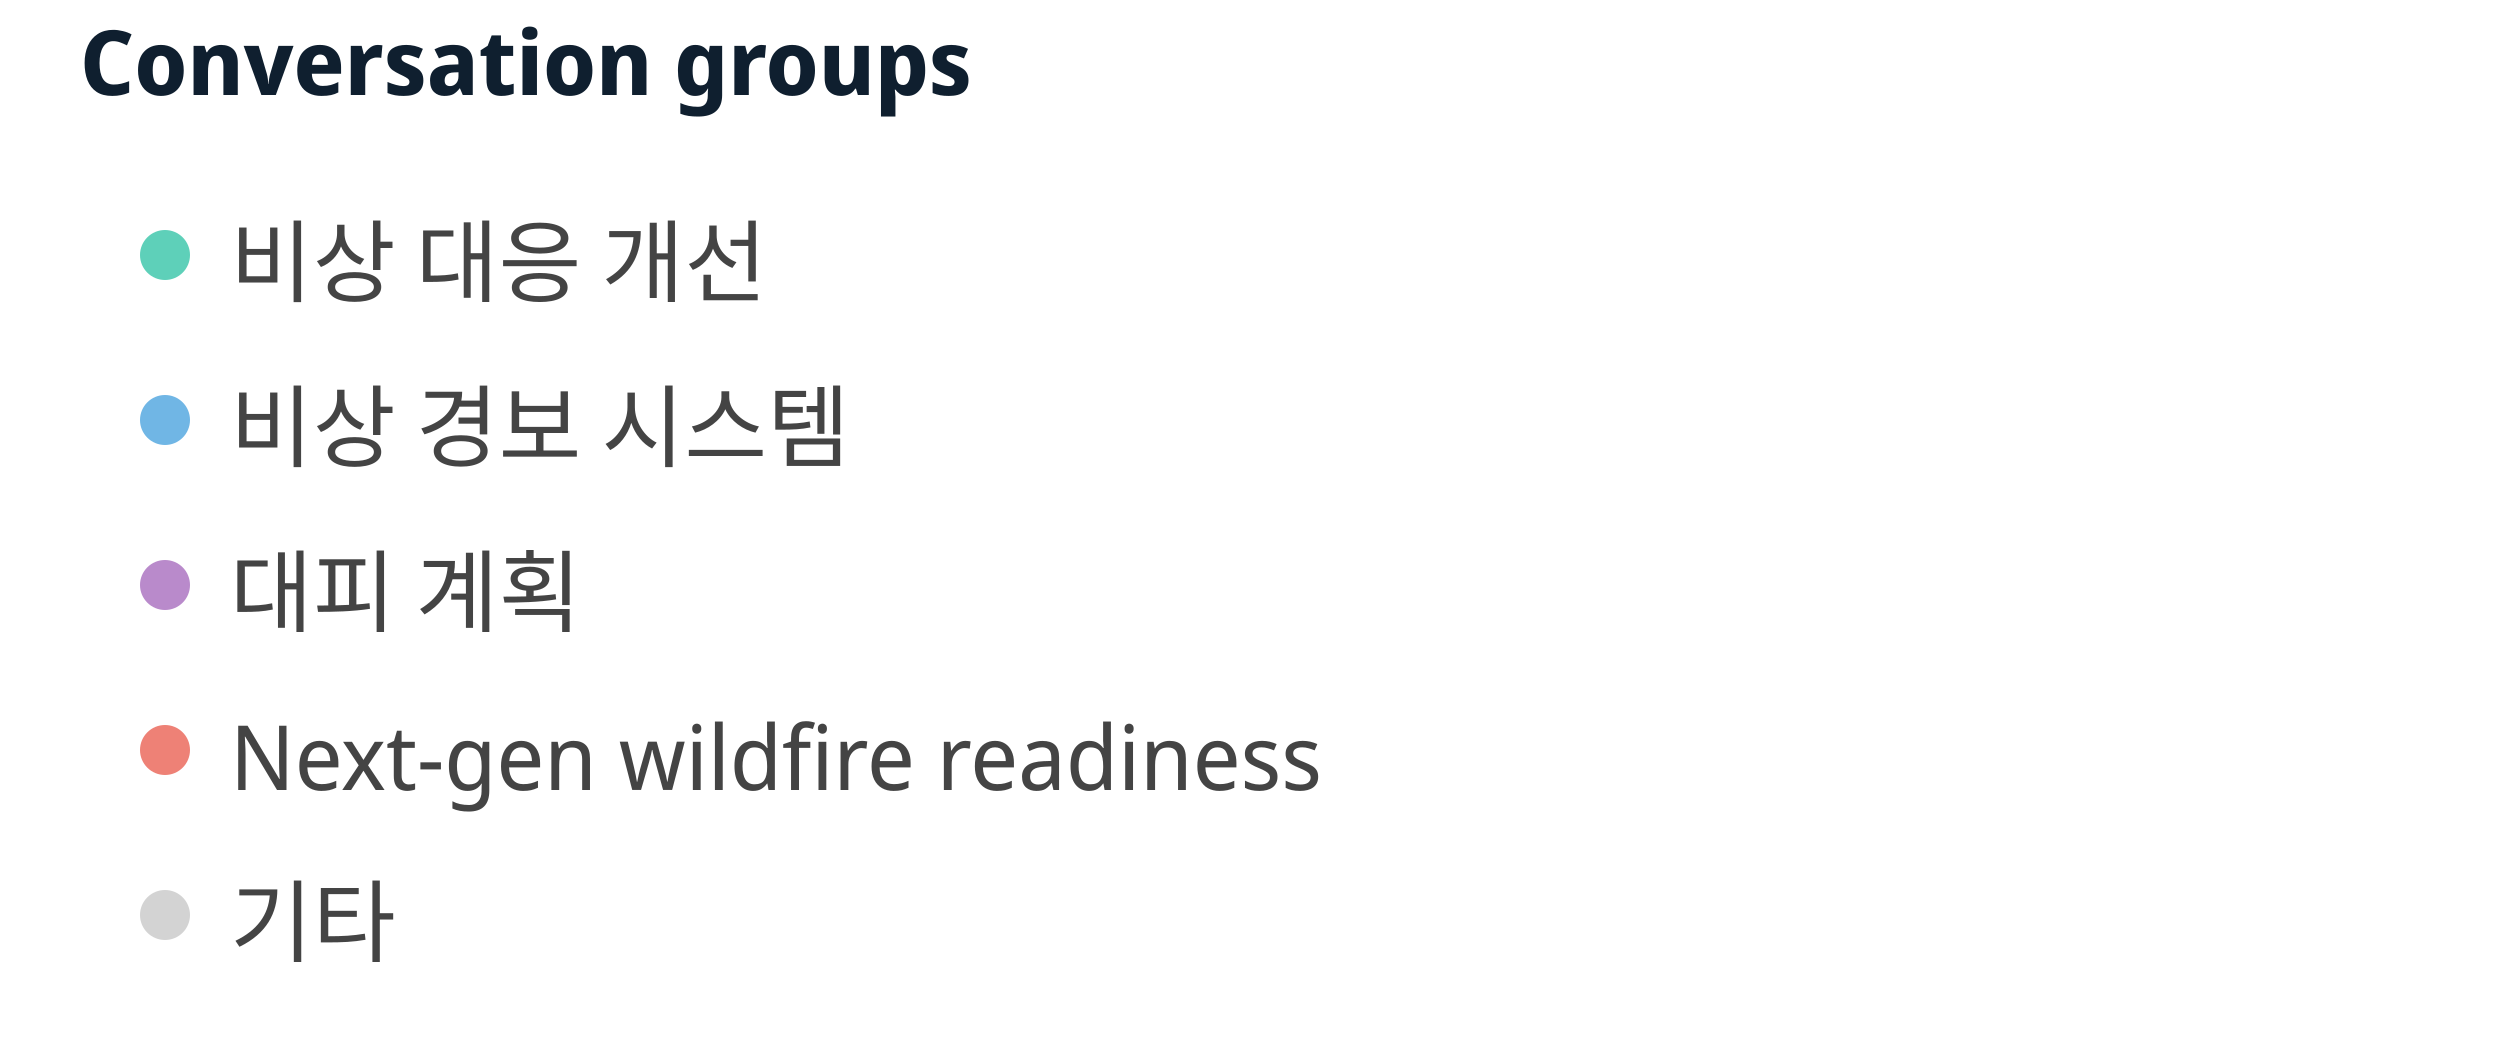
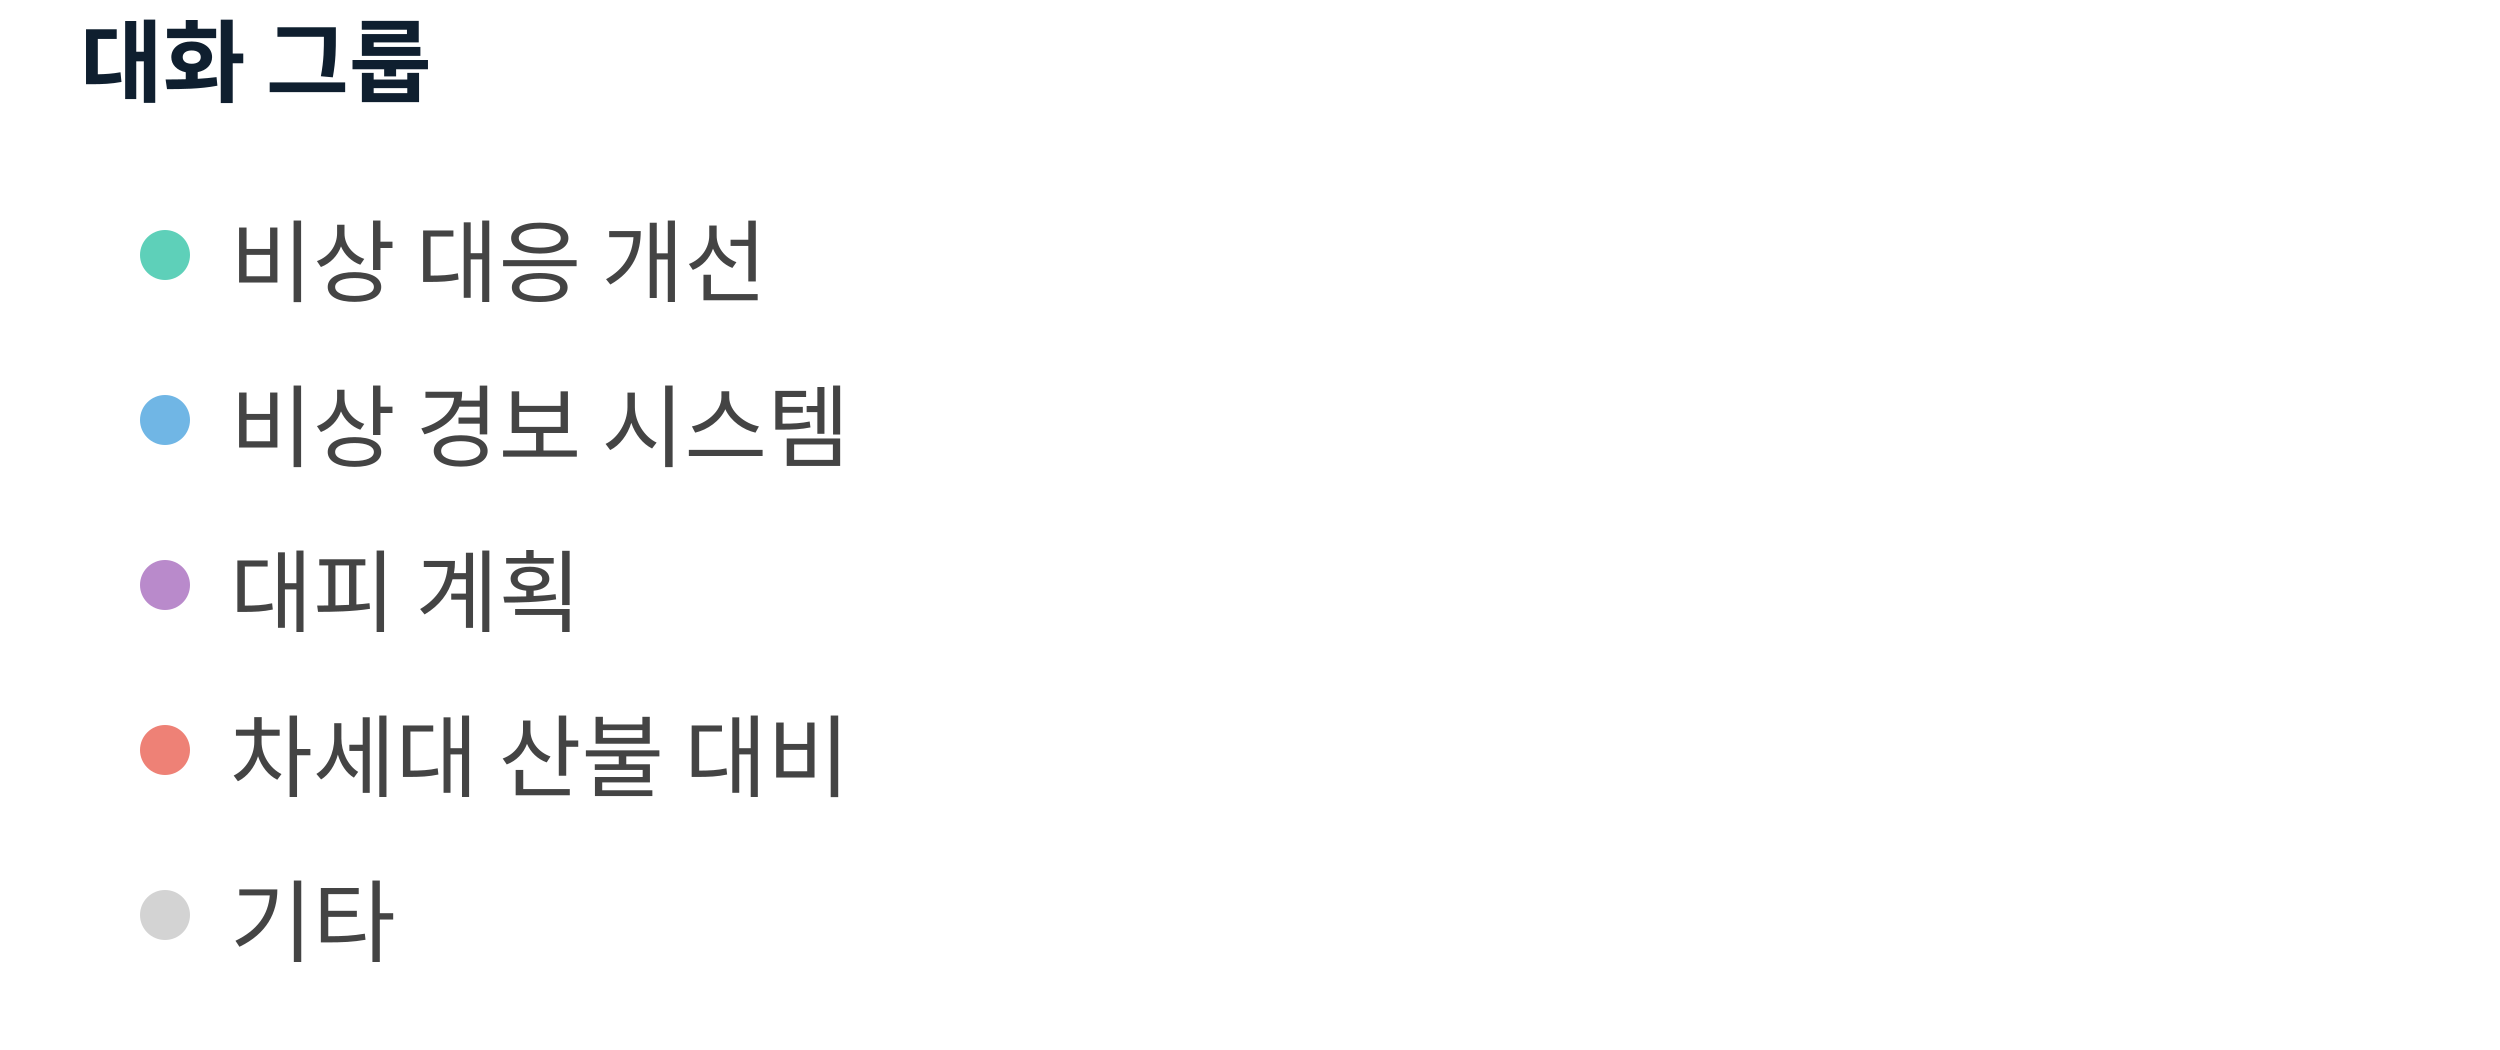
<svg xmlns="http://www.w3.org/2000/svg" width="500" height="210" viewBox="0 0 500 210" preserveAspectRatio="xMidYMid meet">
-   <text x="16" y="19" font-family="Noto Sans Display" font-size="18" font-weight="600" fill="#0F1F2F">Conversation groups</text>
+   <text x="16" y="19" font-family="Noto Sans Display" font-size="18" font-weight="600" fill="#0F1F2F">대화 그룹</text>
  <circle cx="33" cy="51" r="5" fill="#5ed0b9" fill-opacity="1.0" stroke="none" stroke-width="0.5" />
  <text fill="#444444" x="46" y="59" font-family="Noto Sans Display" font-size="18">비상 대응 개선</text>
  <circle cx="33" cy="84" r="5" fill="#70b6e5" fill-opacity="1.0" stroke="none" stroke-width="0.5" />
  <text fill="#444444" x="46" y="92" font-family="Noto Sans Display" font-size="18">비상 경보 시스템</text>
  <circle cx="33" cy="117" r="5" fill="#b98acb" fill-opacity="1.0" stroke="none" stroke-width="0.5" />
  <text fill="#444444" x="46" y="125" font-family="Noto Sans Display" font-size="18">대피 계획</text>
  <circle cx="33" cy="150" r="5" fill="#ee8176" fill-opacity="1.0" stroke="none" stroke-width="0.5" />
-   <text fill="#444444" x="46" y="158" font-family="Noto Sans Display" font-size="18">Next-gen wildfire readiness</text>
+   <text fill="#444444" x="46" y="158" font-family="Noto Sans Display" font-size="18">차세대 산불 대비</text>
  <circle cx="33" cy="183" r="5" fill="lightgray" fill-opacity="1.0" stroke="none" stroke-width="0.5" />
  <text fill="#444444" x="46" y="191" font-family="Noto Sans Display" font-size="18">기타</text>
</svg>
